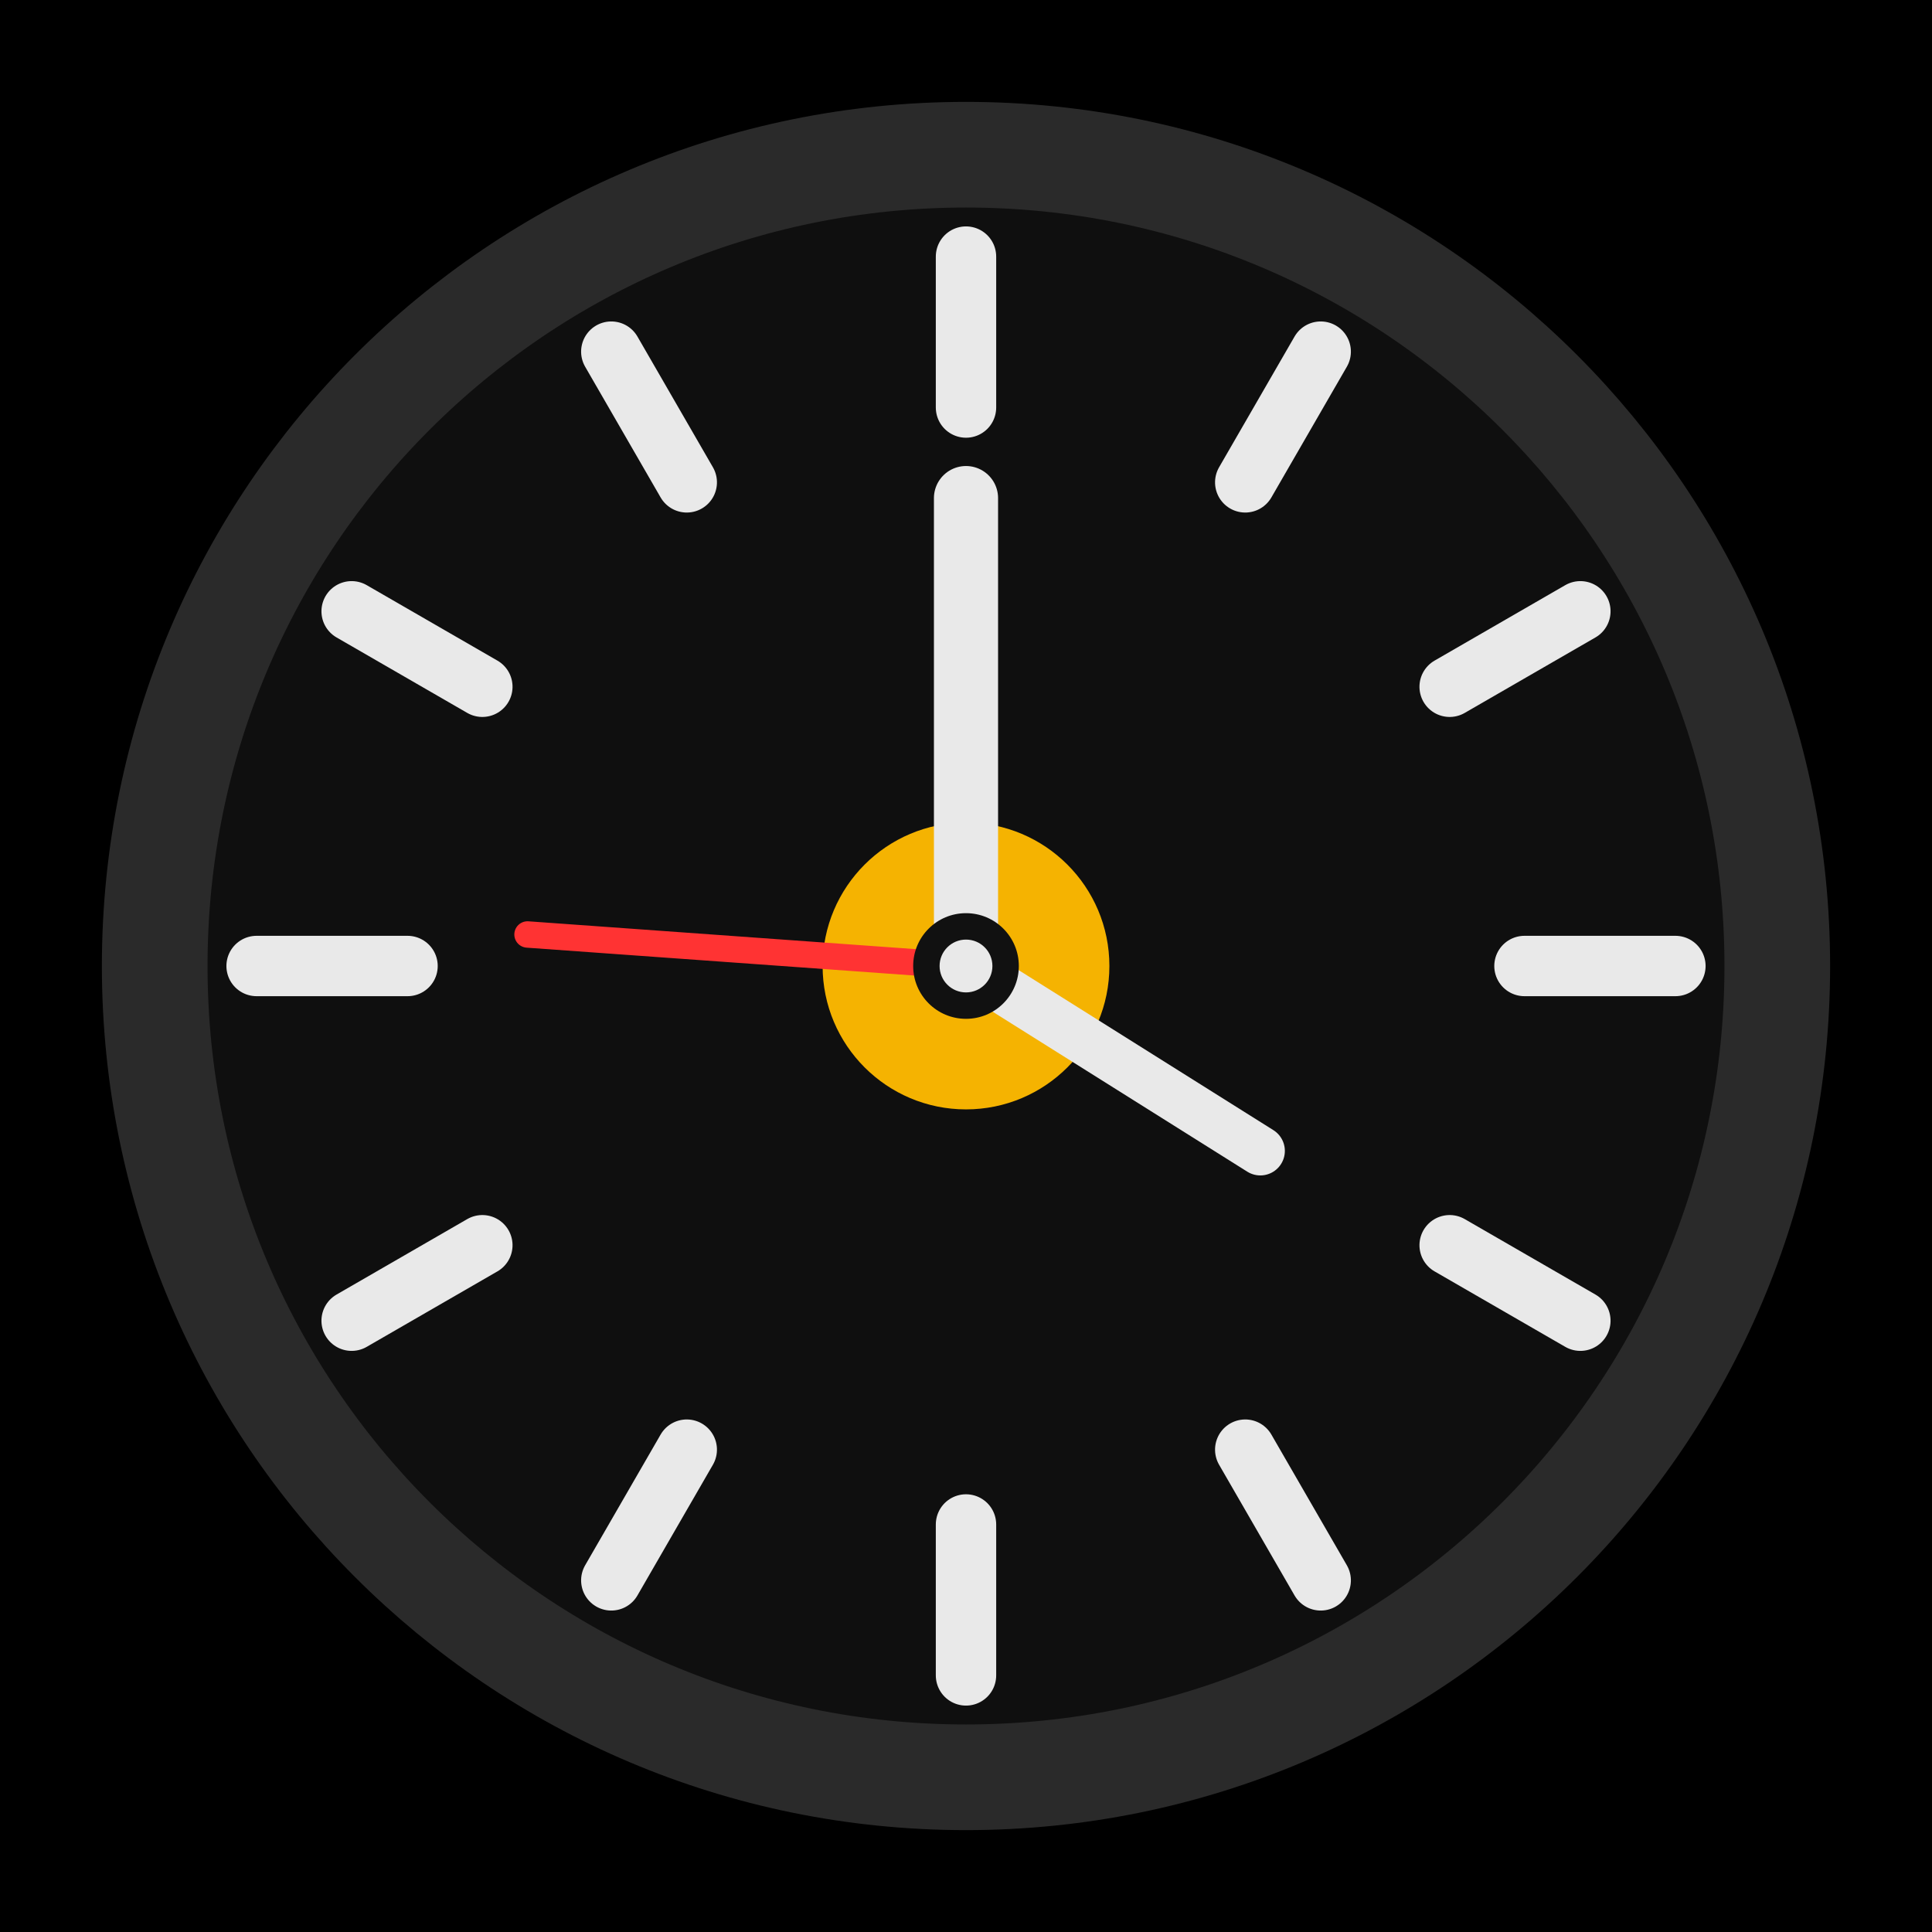
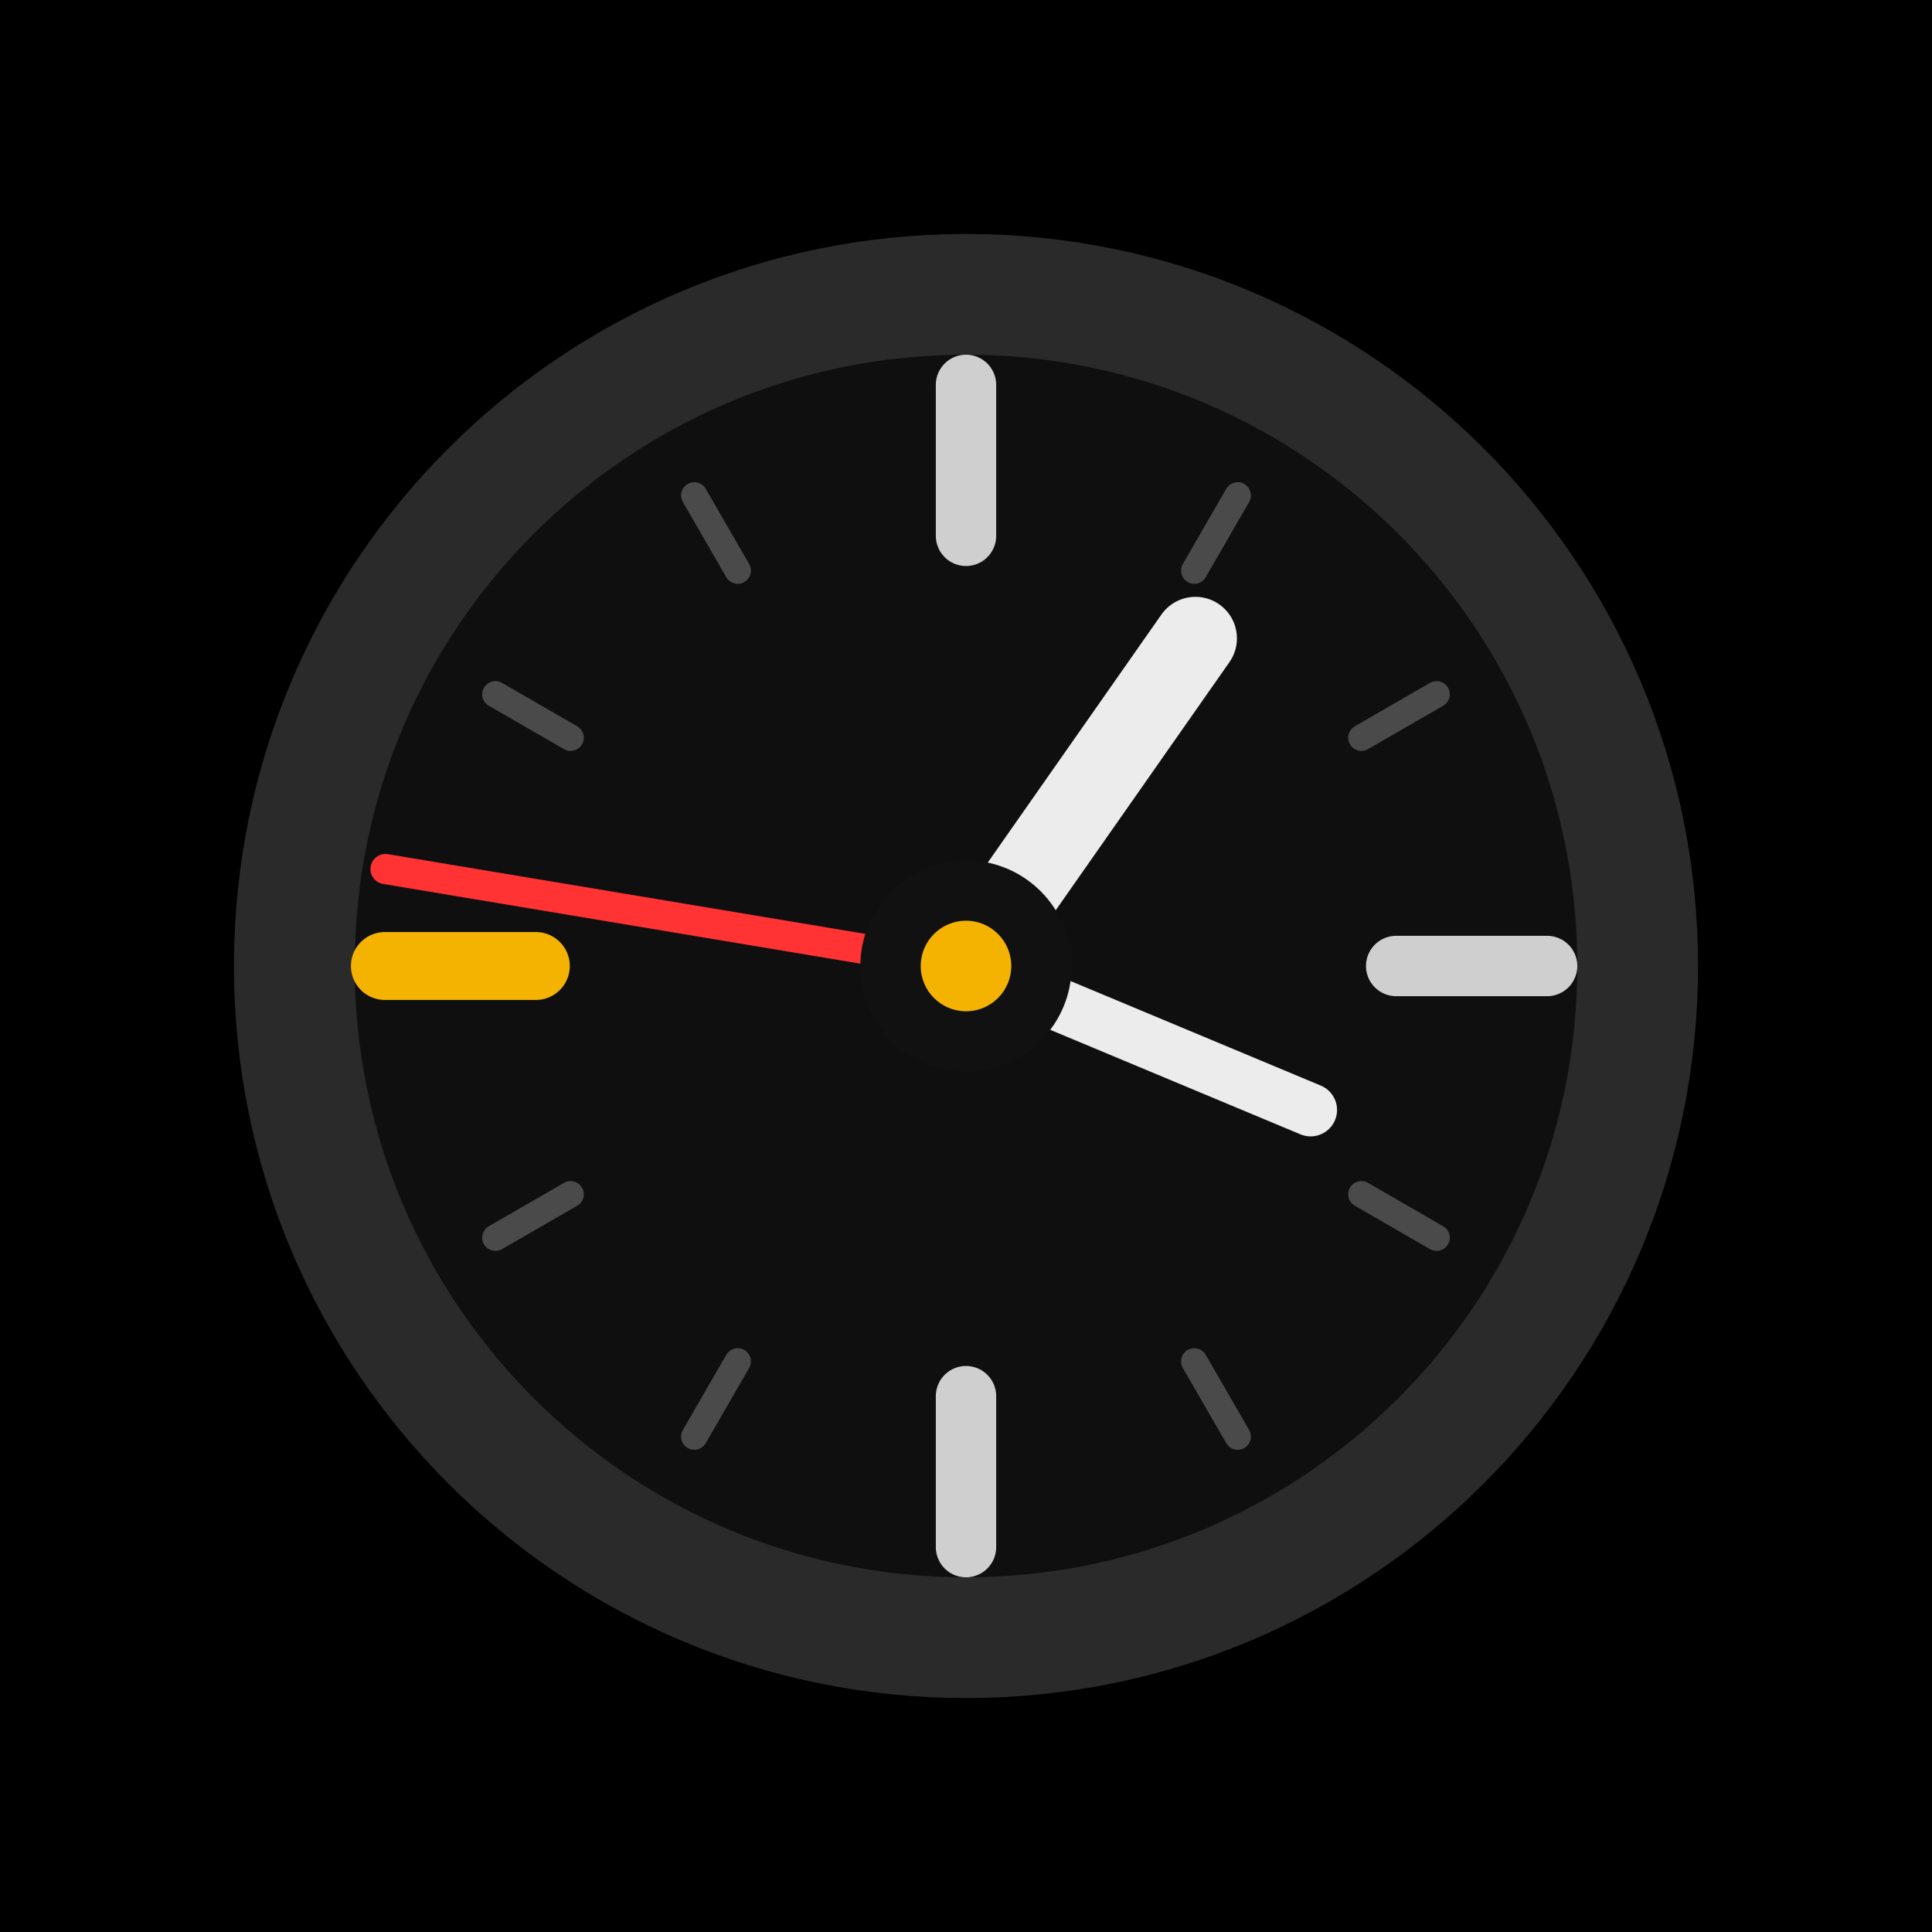
- <svg xmlns="http://www.w3.org/2000/svg" viewBox="0 0 512 512" height="512" width="512">
-   <rect fill="#000000" height="512" width="512" />
-   <circle stroke-width="28" stroke="#2a2a2a" fill="#0f0f0f" r="215" cy="256" cx="256" />
-   <g stroke-linecap="round" stroke-width="16" stroke="#e9e9e9">
-     <line transform="rotate(0 256 256)" y2="108" x2="256" y1="68" x1="256" />
-     <line transform="rotate(30 256 256)" y2="108" x2="256" y1="68" x1="256" />
-     <line transform="rotate(60 256 256)" y2="108" x2="256" y1="68" x1="256" />
-     <line transform="rotate(90 256 256)" y2="108" x2="256" y1="68" x1="256" />
-     <line transform="rotate(120 256 256)" y2="108" x2="256" y1="68" x1="256" />
-     <line transform="rotate(150 256 256)" y2="108" x2="256" y1="68" x1="256" />
-     <line transform="rotate(180 256 256)" y2="108" x2="256" y1="68" x1="256" />
-     <line transform="rotate(210 256 256)" y2="108" x2="256" y1="68" x1="256" />
-     <line transform="rotate(240 256 256)" y2="108" x2="256" y1="68" x1="256" />
-     <line transform="rotate(270 256 256)" y2="108" x2="256" y1="68" x1="256" />
-     <line transform="rotate(300 256 256)" y2="108" x2="256" y1="68" x1="256" />
-     <line transform="rotate(330 256 256)" y2="108" x2="256" y1="68" x1="256" />
+ <svg xmlns="http://www.w3.org/2000/svg" width="512" height="512" viewBox="0 0 512 512">
+   <rect width="512" height="512" fill="#000000" />
+   <circle cx="256" cy="256" r="178" fill="#0f0f0f" stroke="#2a2a2a" stroke-width="32" />
+   <g stroke="#cfcfcf" stroke-width="16" stroke-linecap="round">
+     <line x1="256" y1="102" x2="256" y2="142" transform="rotate(0 256 256)" />
+     <line x1="256" y1="102" x2="256" y2="142" transform="rotate(90 256 256)" />
+     <line x1="256" y1="102" x2="256" y2="142" transform="rotate(180 256 256)" />
+     <line x1="256" y1="102" x2="256" y2="142" transform="rotate(270 256 256)" />
  </g>
-   <circle fill="#f5b301" r="38" cy="256" cx="256" />
-   <line stroke-linecap="round" stroke-width="17" stroke="#e9e9e9" y2="132" x2="256" y1="256" x1="256" />
-   <line transform="rotate(90 256 256)" stroke-linecap="round" stroke-width="13" stroke="#e9e9e9" y2="178" x2="305" y1="256" x1="256" />
-   <line transform="rotate(106 256 256)" stroke-linecap="round" stroke-width="7" stroke="#ff3333" y2="370" x2="280" y1="256" x1="256" />
-   <circle fill="#111111" r="14" cy="256" cx="256" />
-   <circle fill="#e9e9e9" r="7" cy="256" cx="256" />
+   <g stroke="#4a4a4a" stroke-width="7" stroke-linecap="round">
+     <line x1="256" y1="112" x2="256" y2="135" transform="rotate(30 256 256)" />
+     <line x1="256" y1="112" x2="256" y2="135" transform="rotate(60 256 256)" />
+     <line x1="256" y1="112" x2="256" y2="135" transform="rotate(120 256 256)" />
+     <line x1="256" y1="112" x2="256" y2="135" transform="rotate(150 256 256)" />
+     <line x1="256" y1="112" x2="256" y2="135" transform="rotate(210 256 256)" />
+     <line x1="256" y1="112" x2="256" y2="135" transform="rotate(240 256 256)" />
+     <line x1="256" y1="112" x2="256" y2="135" transform="rotate(300 256 256)" />
+     <line x1="256" y1="112" x2="256" y2="135" transform="rotate(330 256 256)" />
+   </g>
+   <line x1="256" y1="102" x2="256" y2="142" transform="rotate(270 256 256)" stroke="#f5b301" stroke-width="18" stroke-linecap="round" />
+   <line x1="256" y1="256" x2="256" y2="150" stroke="#ececec" stroke-width="22" stroke-linecap="round" transform="rotate(35 256 256)" />
+   <line x1="256" y1="256" x2="305" y2="170" stroke="#ececec" stroke-width="14" stroke-linecap="round" transform="rotate(83 256 256)" />
+   <line x1="256" y1="256" x2="295" y2="105" stroke="#ff3333" stroke-width="8" stroke-linecap="round" transform="rotate(265 256 256)" />
+   <circle cx="256" cy="256" r="28" fill="#111111" />
+   <circle cx="256" cy="256" r="12" fill="#f5b301" />
</svg>
